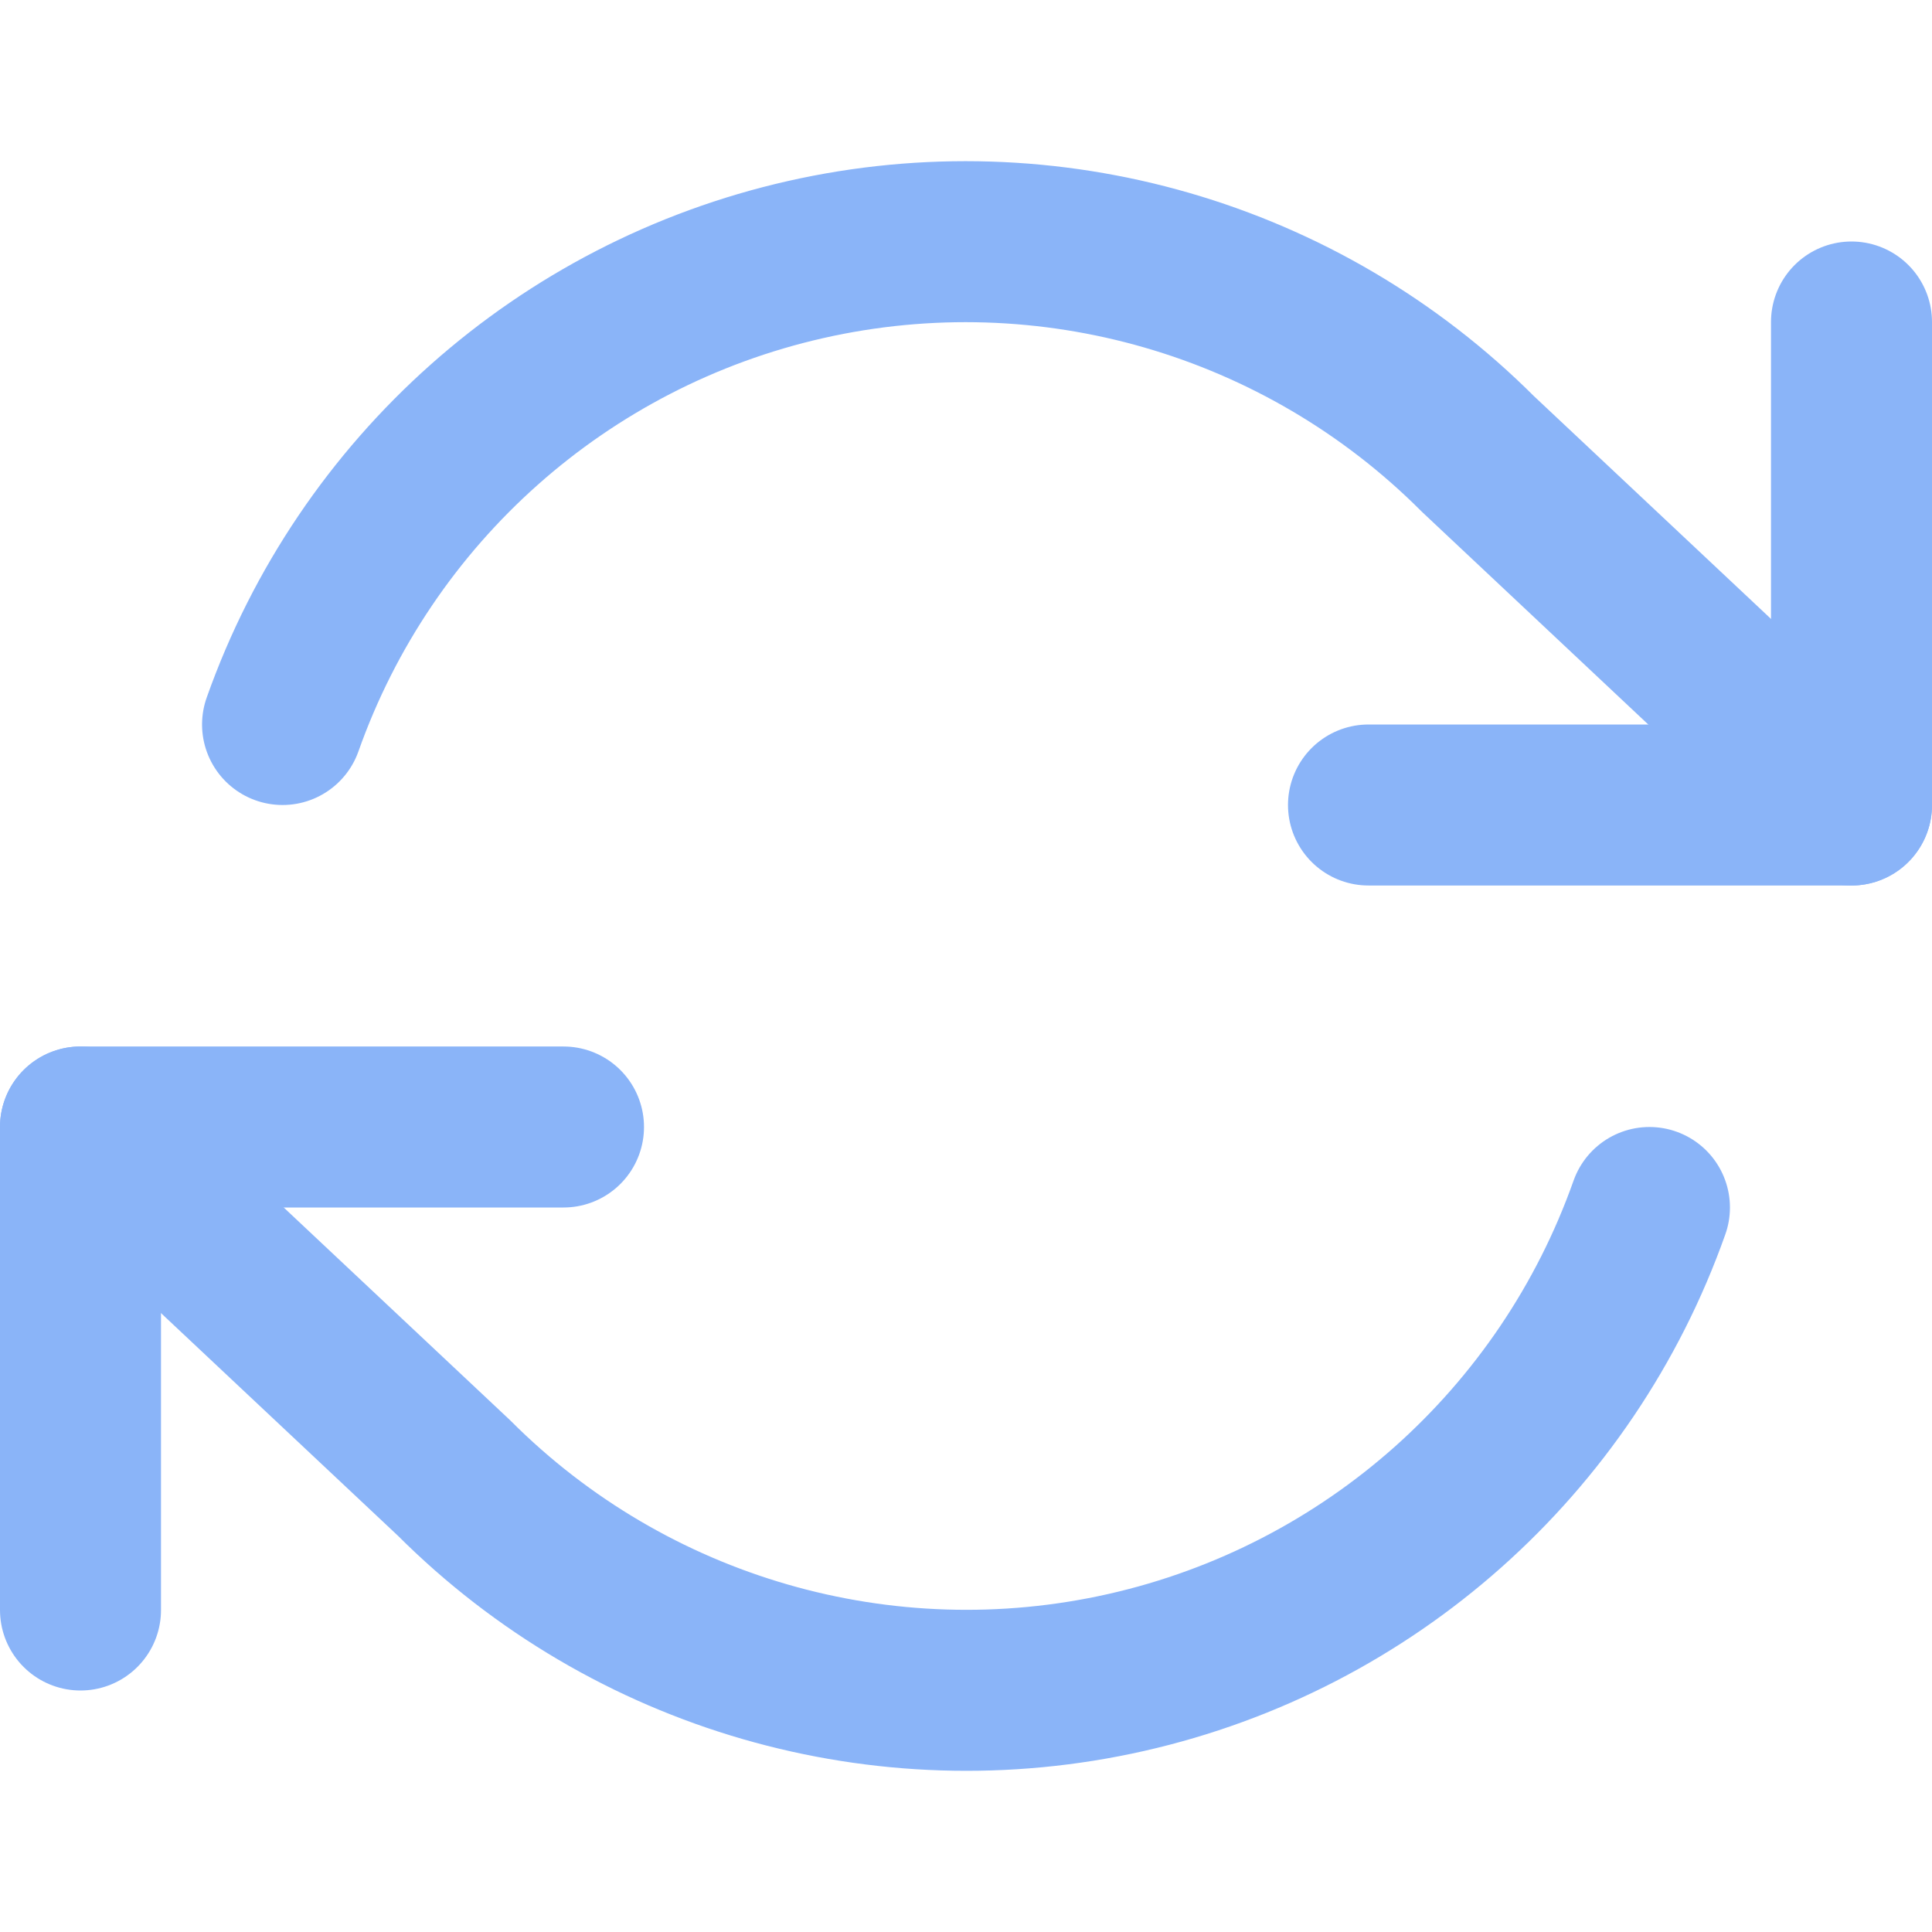
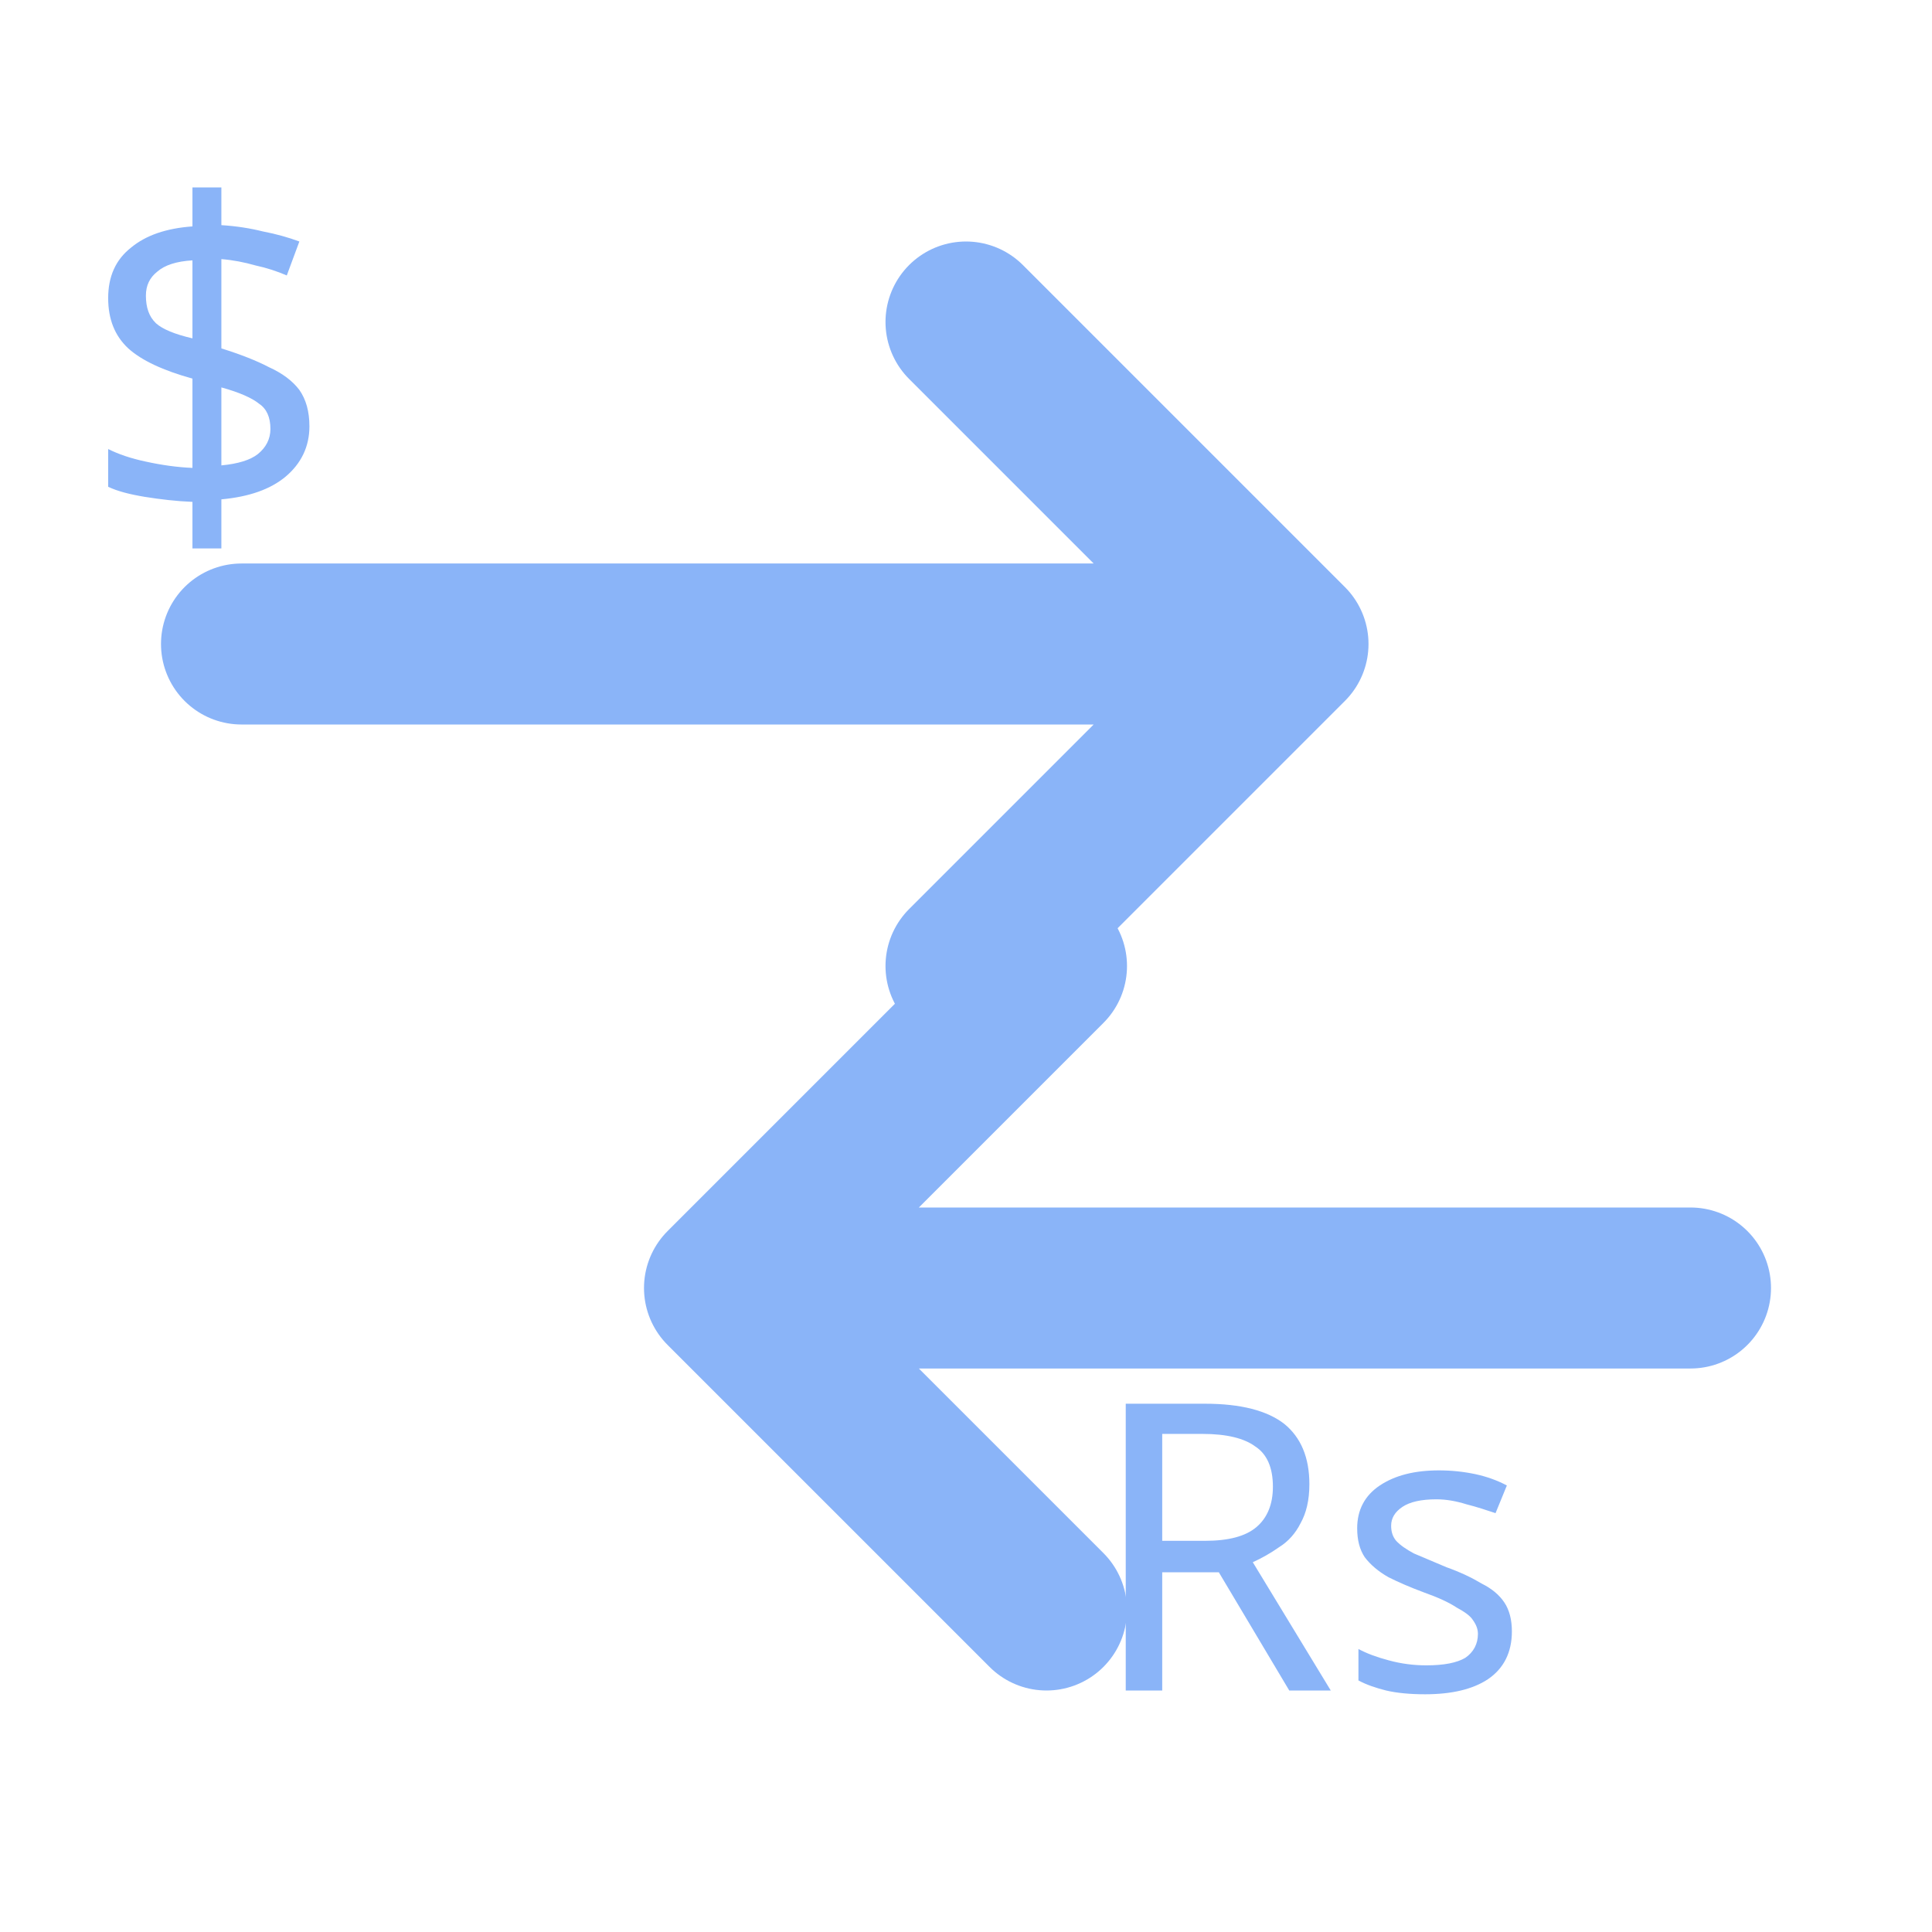
<svg xmlns="http://www.w3.org/2000/svg" viewBox="0 0 24 24" fill="none" stroke="#8ab4f8" stroke-width="2" stroke-linecap="round" stroke-linejoin="round">
-   <polyline points="23 4 23 10 17 10" />
-   <polyline points="1 20 1 14 7 14" />
-   <path d="M3.51 9a9 9 0 0 1 14.85-3.36L23 10M1 14l4.64 4.36A9 9 0 0 0 20.49 15" />
+   <path d="M3 8h13M12 4l4 4-4 4" />
+   <path d="M21 16H9M13 12l-4 4 4 4" />
+   <text x="1" y="6.5" font-size="5.5" fill="#8ab4f8" stroke="none" font-family="sans-serif">$</text>
+   <text x="13.5" y="21" font-size="5" fill="#8ab4f8" stroke="none" font-family="sans-serif">Rs</text>
</svg>
